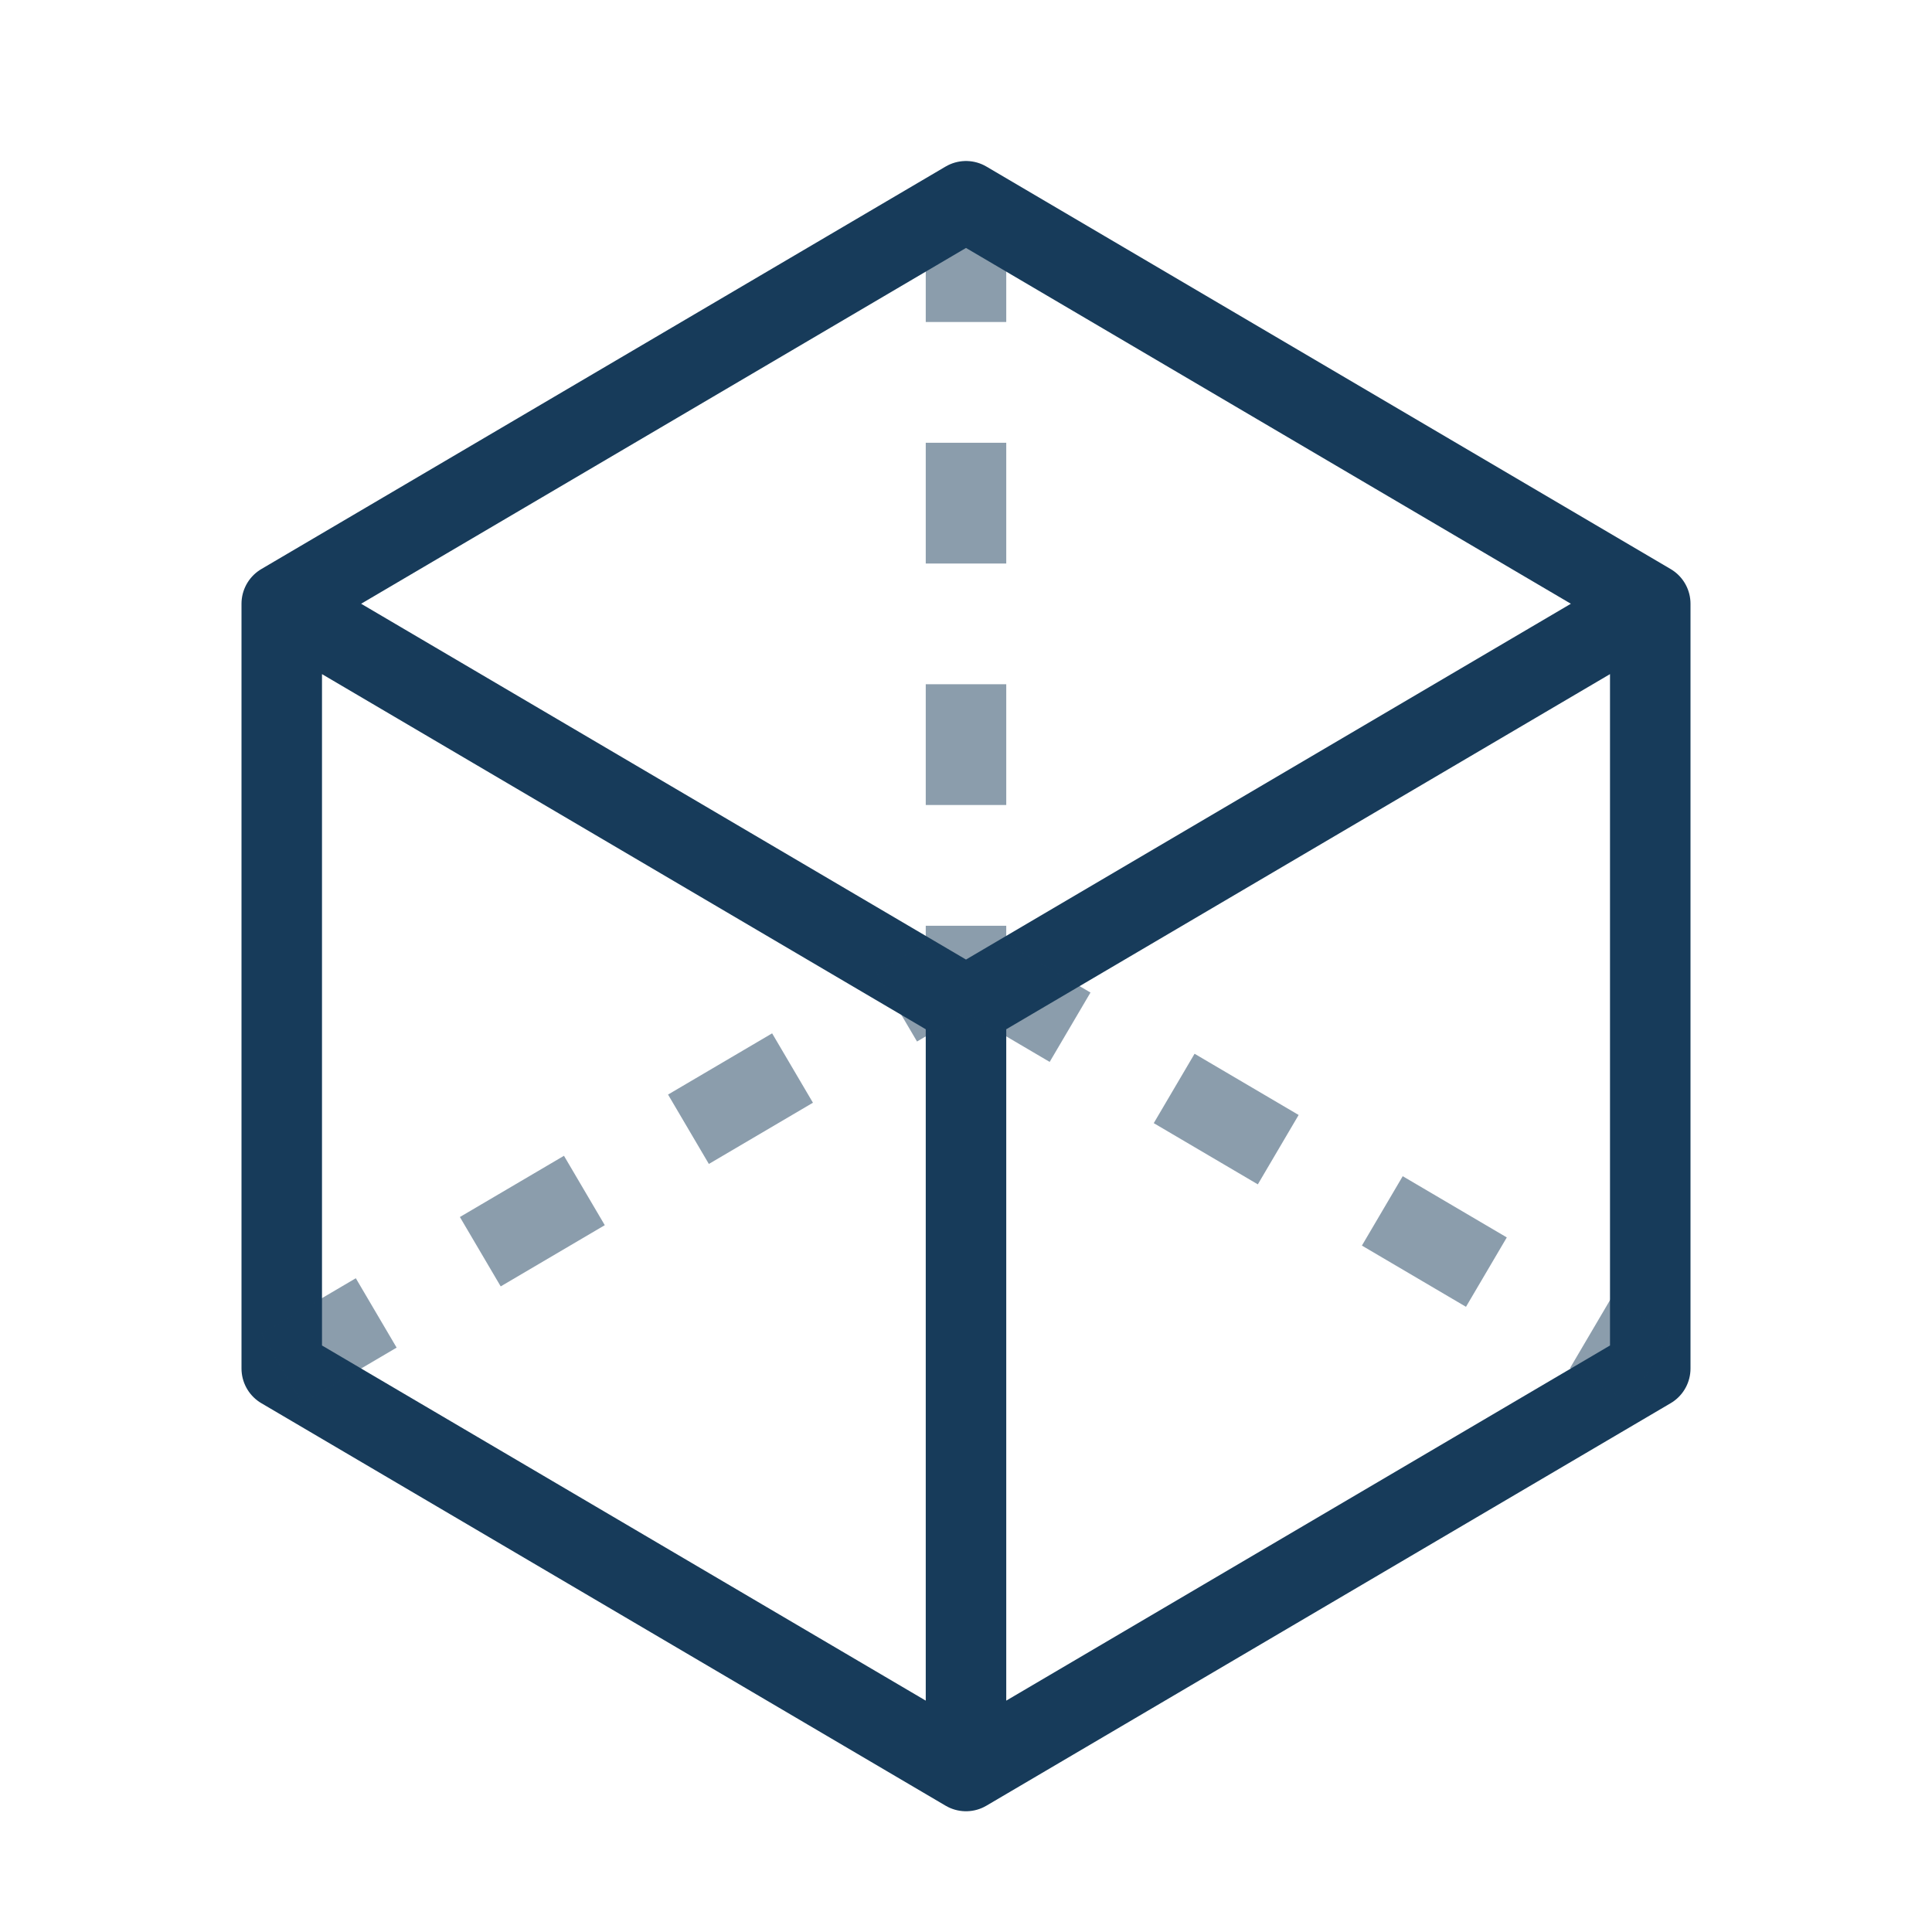
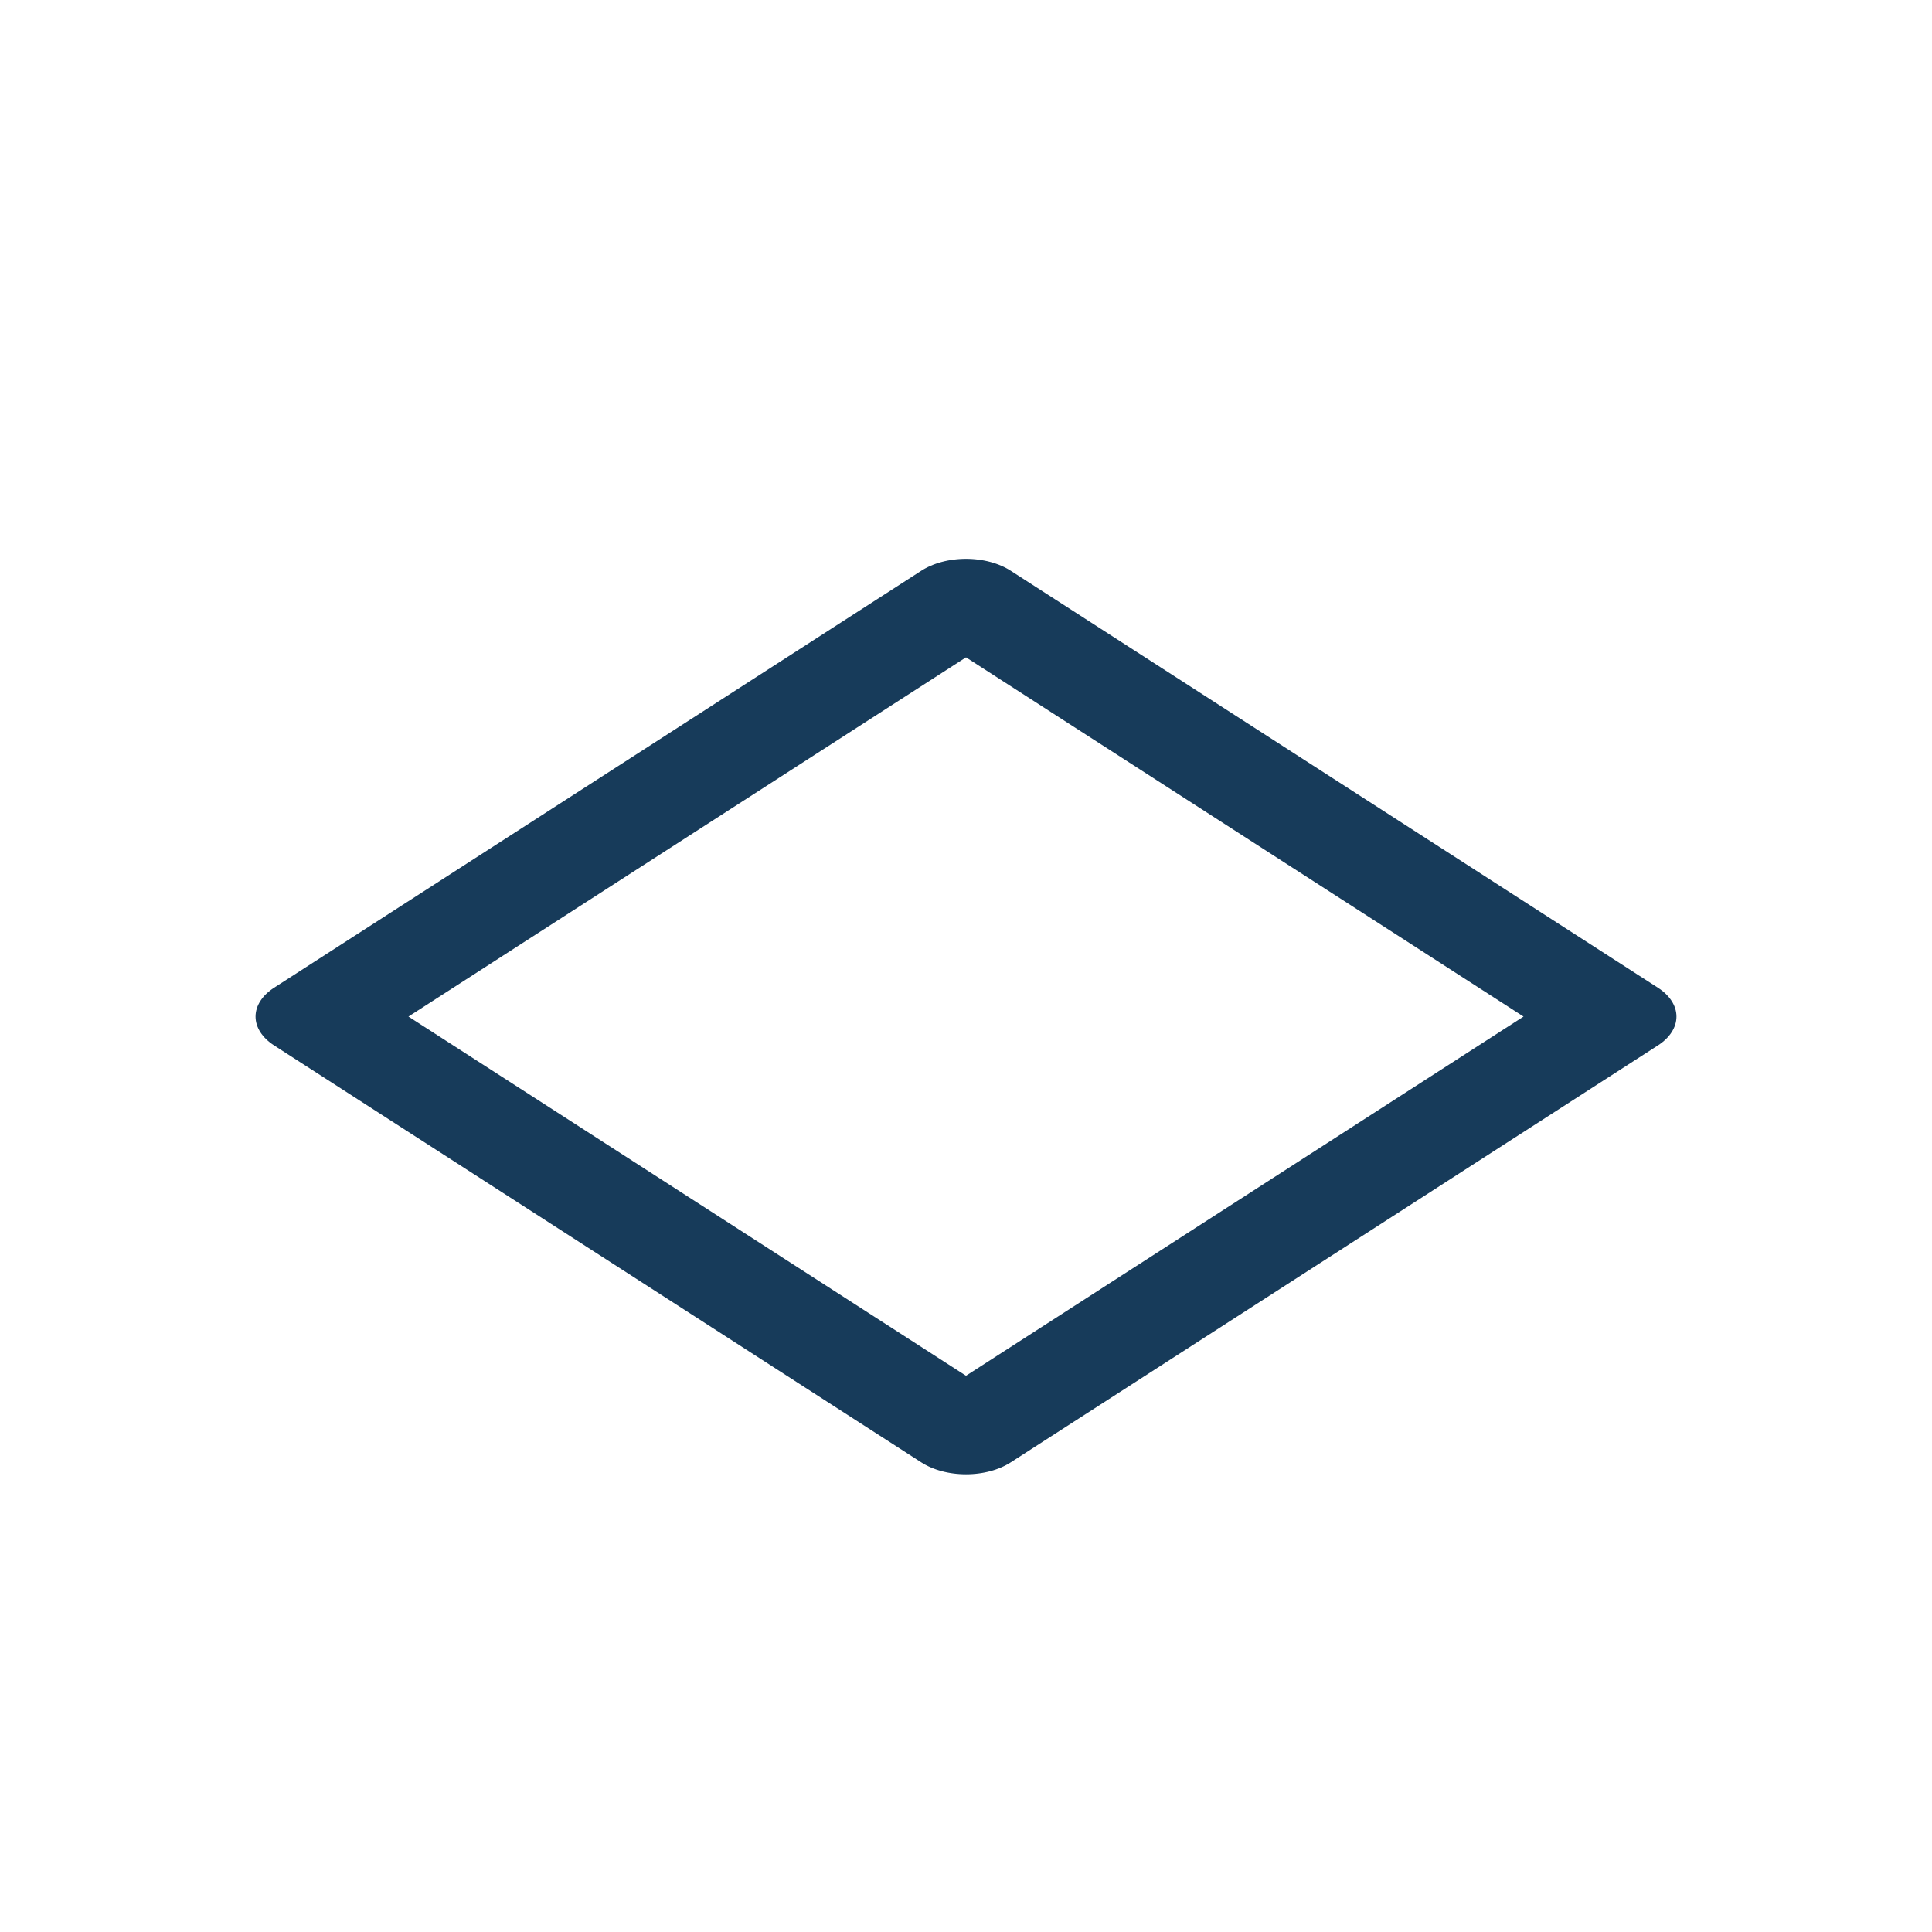
- <svg xmlns="http://www.w3.org/2000/svg" viewBox="0 0 48 48" fill="none" stroke="#173b5a" stroke-width="2" stroke-linejoin="round">
-   <path d="m24 5 17 10v19L24 44 7 34V15Zm0 20L7 15m17 10 17-10M24 25v19" />
-   <path d="M24 5v19L7 34m17-10 17 10" stroke-dasharray="3 3" opacity=".5" />
+ <svg xmlns="http://www.w3.org/2000/svg" version="1.1" id="svg1" width="190" height="190" viewBox="0 0 190 190" xml:space="preserve">
+   <defs id="defs1" />
+   <g id="g1">
+     <rect style="fill:none;stroke:#173b5a;stroke-width:10.479;stroke-linecap:round;stroke-linejoin:round;stroke-dasharray:none;stroke-opacity:1;paint-order:markers fill stroke;fill-opacity:0.1" id="rect1" width="75.704" height="75.704" x="110.947" y="-2.062" transform="matrix(0.8406412,0.5415924,-0.8406412,0.5415924,0,0)" />
+   </g>
</svg>
